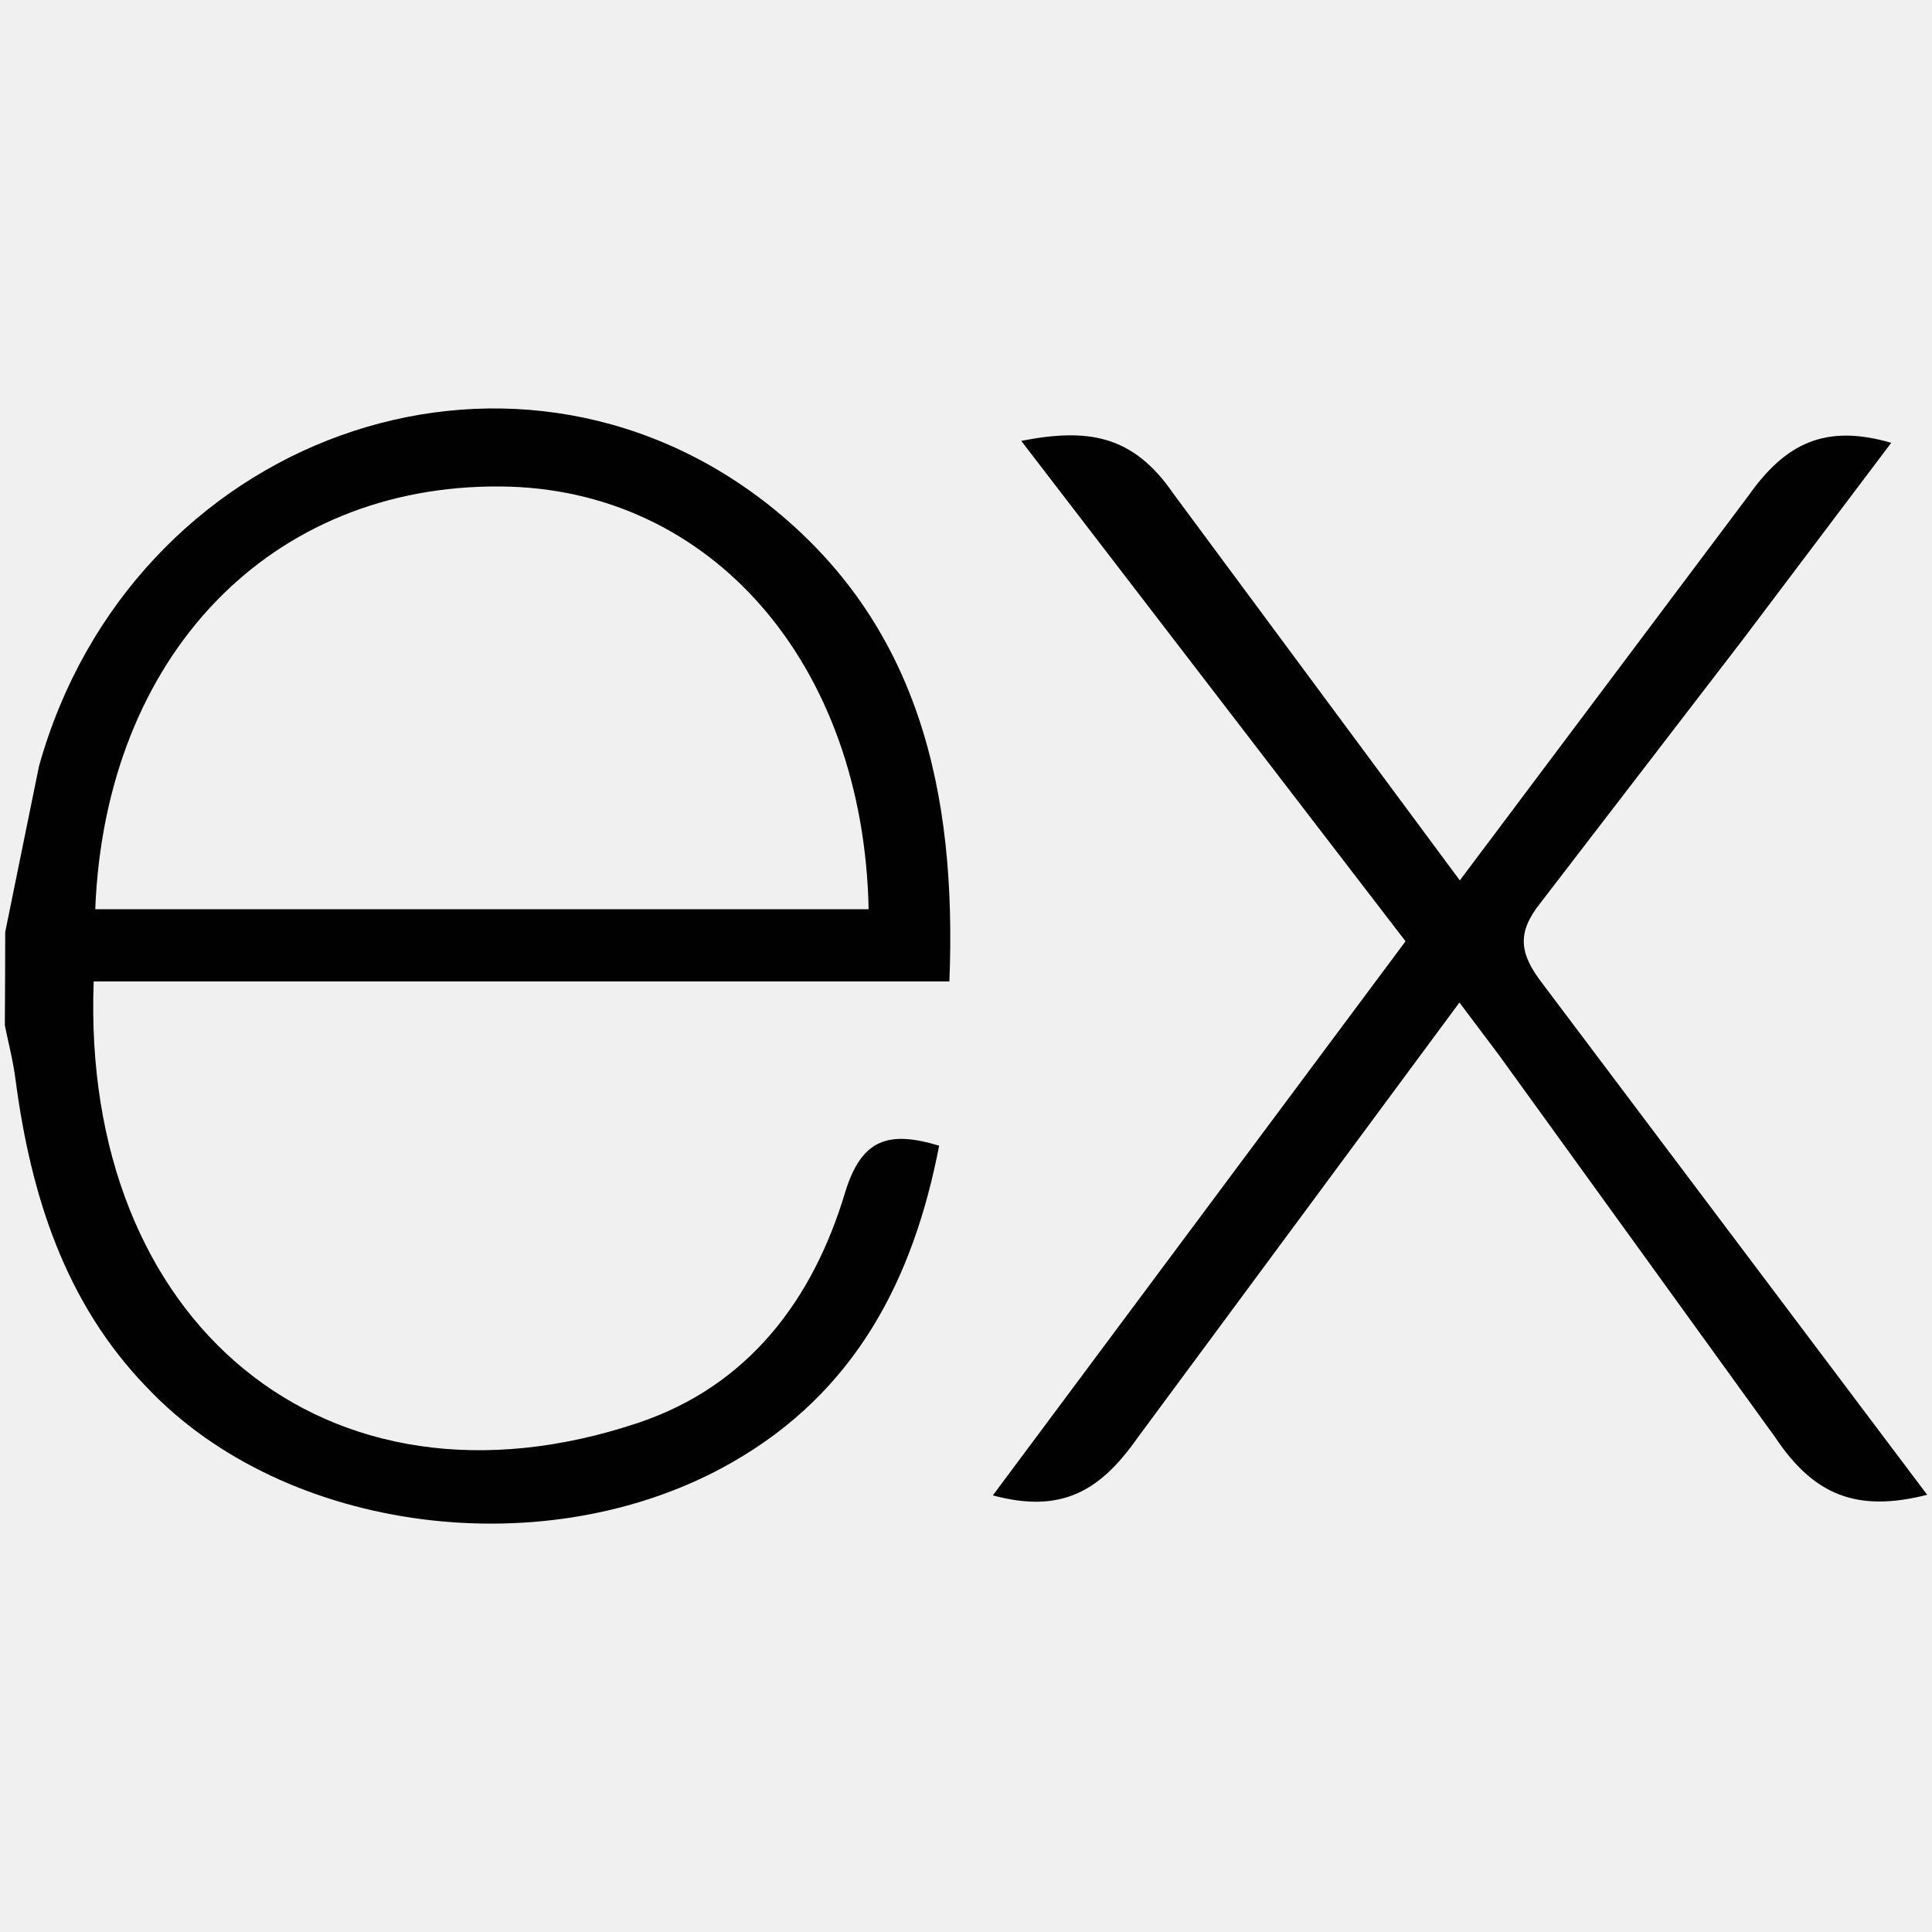
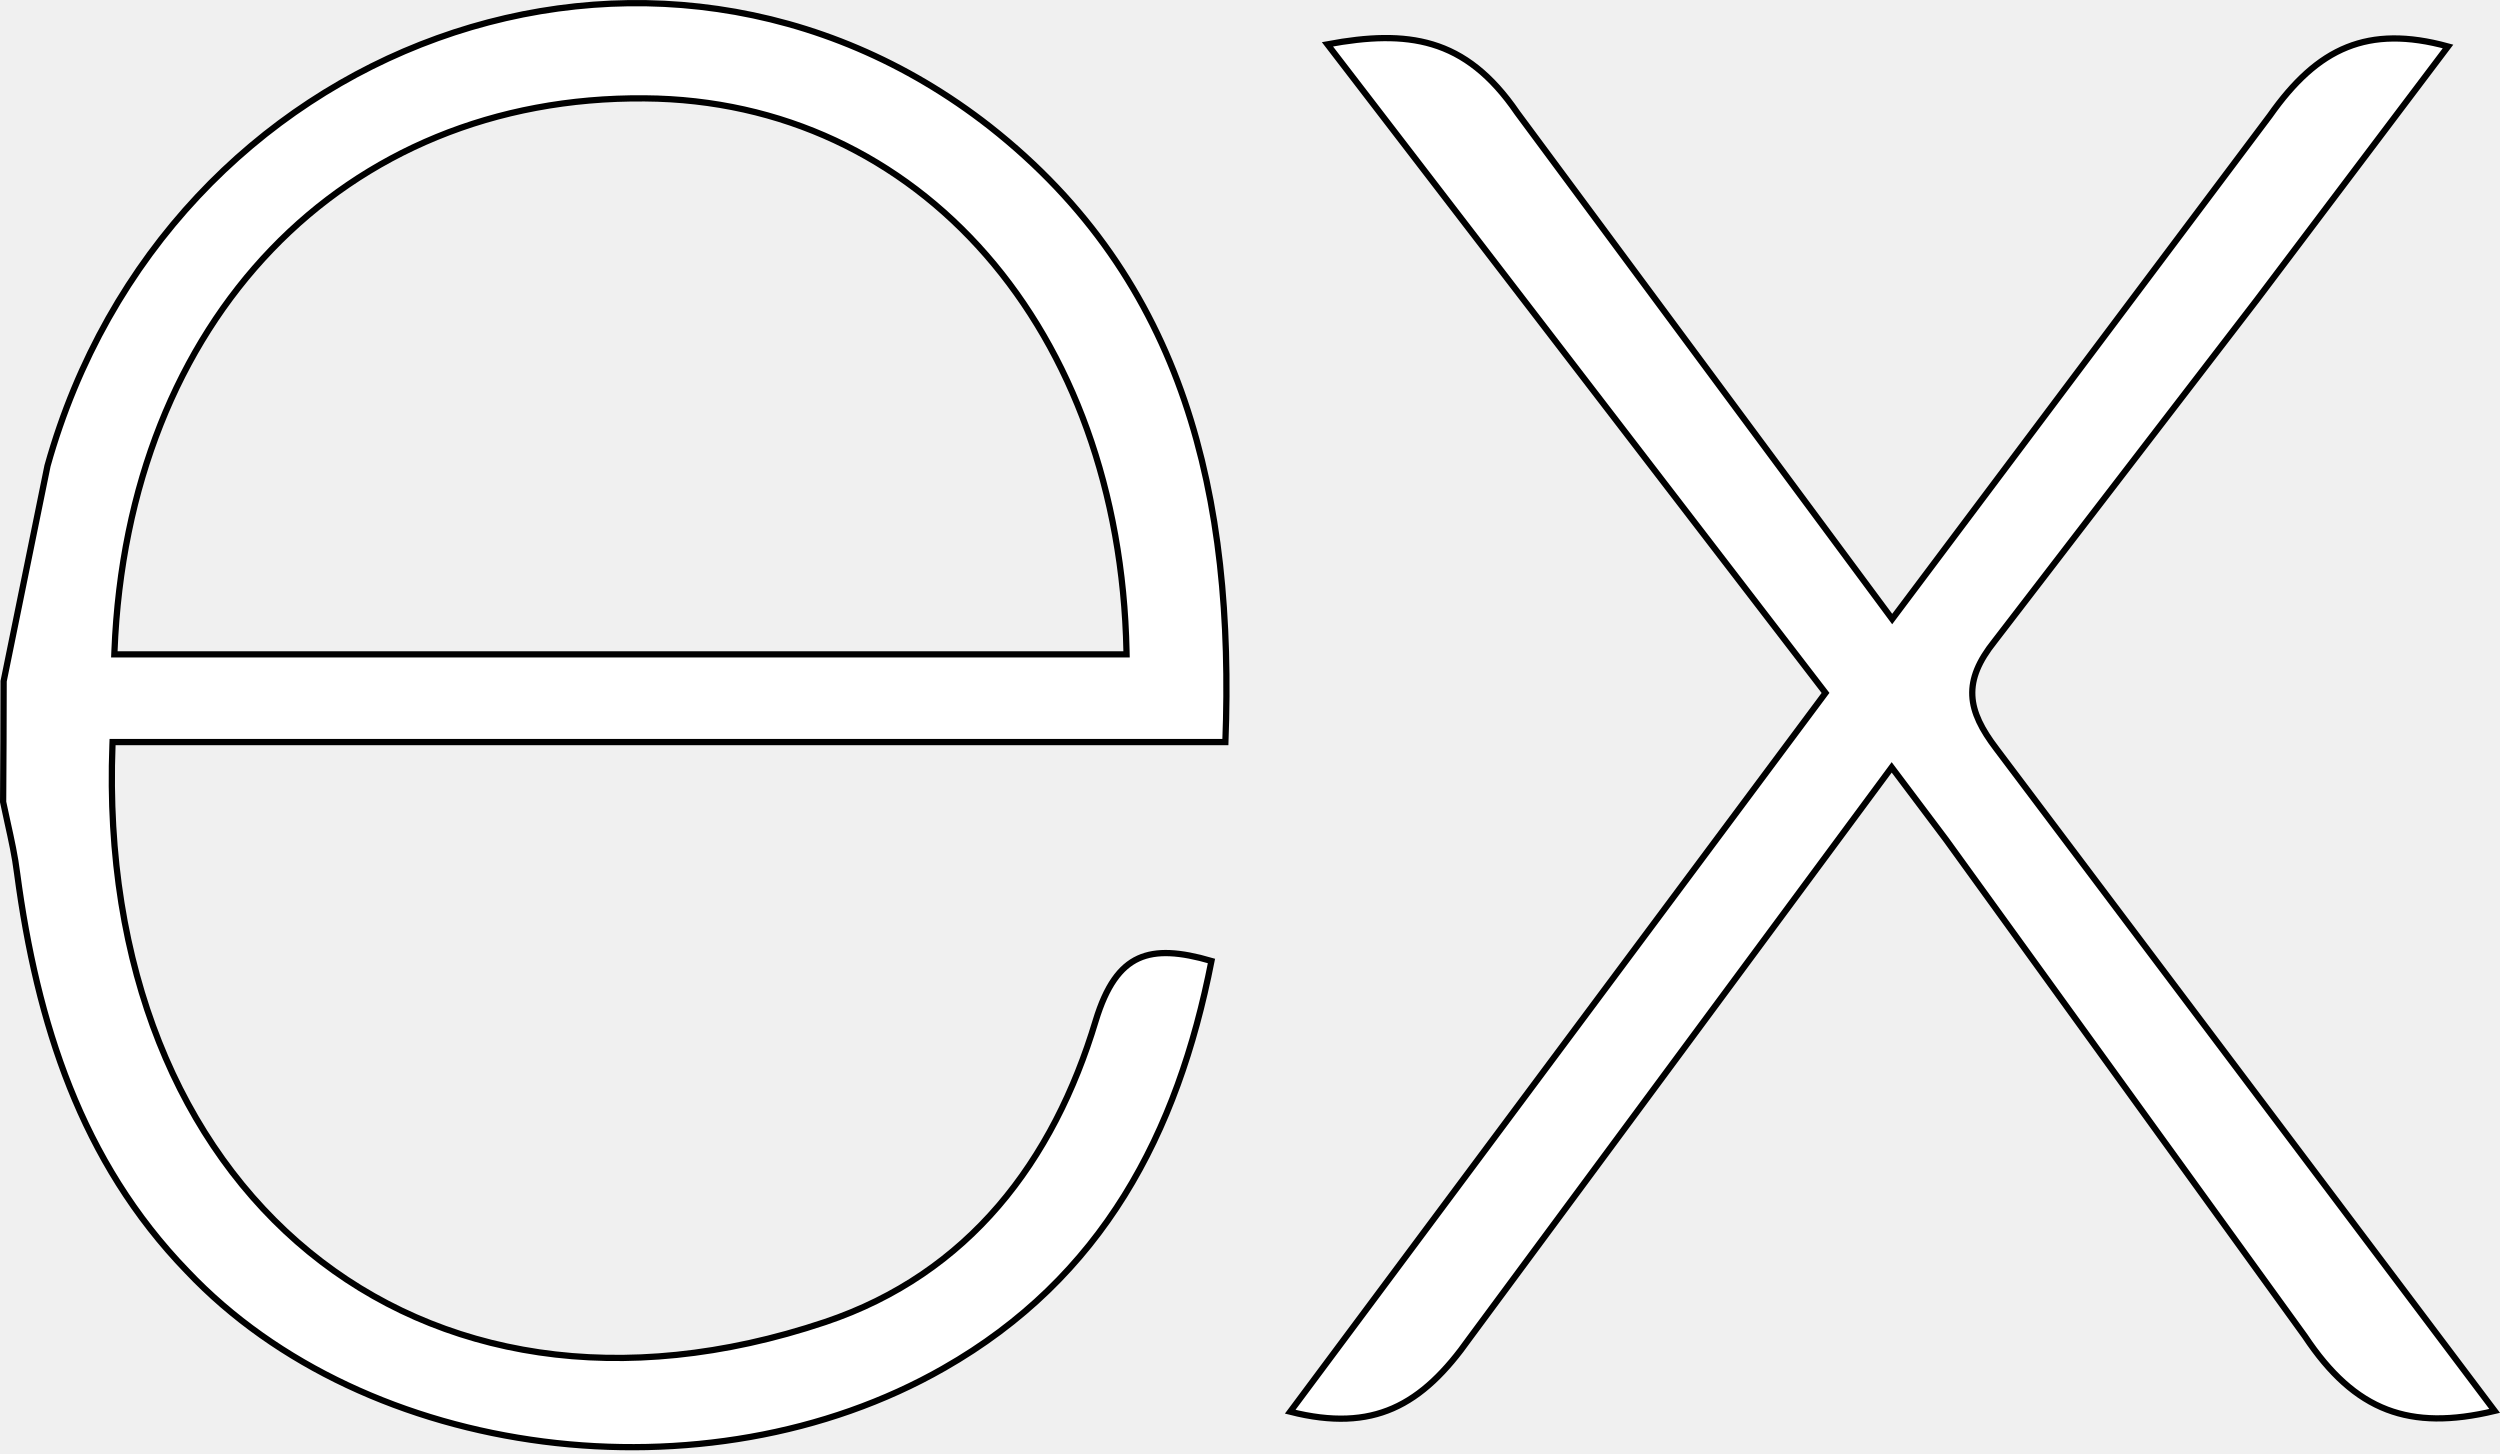
- <svg xmlns="http://www.w3.org/2000/svg" version="1.1" id="Layer_1" x="0px" y="0px" viewBox="0 0 1000 1000" style="enable-background:new 0 0 1000 1000;" xml:space="preserve">
-   <style type="text/css">
- 	.st0{fill:#010101;}
- </style>
-   <path class="st0" d="M997.5,773.7c-36.2,9.2-58.6,0.4-78.7-29.8L776,546.3l-20.6-27.4L588.5,744.6c-19.1,27.1-39.1,39-74.6,29.4  l213.6-286.8l-198.9-259c34.2-6.7,57.8-3.3,78.8,27.4l148.2,200.1l149.3-199c19.1-27.1,39.7-37.5,74-27.5l-77.1,102.2l-104.5,136  c-12.4,15.5-10.7,26.2,0.7,41.2L997.5,773.7z M2.7,482.4l17.5-85.9c47.6-170.1,242.6-240.8,377-135.7  c78.6,61.8,98.1,149.3,94.2,247.2H48.5c-6.7,176.3,120.2,282.7,282,228.4c56.8-19.1,90.2-63.5,106.9-119.1  c8.5-27.9,22.5-32.2,48.7-24.3c-13.4,69.5-43.5,127.6-107.3,164c-95.2,54.4-231.2,36.8-302.7-38.8C33.6,674.3,16,618.7,8.1,559.3  c-1.2-9.8-3.7-19.2-5.6-28.6C2.6,514.6,2.7,498.5,2.7,482.4L2.7,482.4z M49.3,470.6h400.3c-2.6-127.5-82-218-190.5-218.8  C140,250.8,54.5,339.2,49.3,470.6z" />
+ <svg xmlns="http://www.w3.org/2000/svg" width="800" height="465" viewBox="0 0 800 465" fill="none">
+   <g clip-path="url(#clip0_538_2)">
+     <path d="M798.291 451.489C784.532 454.795 773.428 454.713 763.864 451.061C753.966 447.282 745.57 439.622 737.556 427.582L737.545 427.566L737.534 427.551L622.72 268.676L622.715 268.669L622.709 268.661L606.146 246.631L605.34 245.559L604.543 246.637L470.352 428.105L470.345 428.114L470.338 428.123C462.706 438.953 454.976 446.622 445.71 450.667C436.782 454.565 426.296 455.153 412.863 451.746L583.717 222.342L584.168 221.735L583.708 221.135L424.776 14.181C437.769 11.758 448.699 11.292 458.365 14.2C468.387 17.214 477.179 23.895 485.526 36.098L485.537 36.113L485.548 36.129L604.704 197.013L605.502 198.091L606.307 197.018L726.348 37.018L726.357 37.006L726.365 36.994C733.988 26.178 741.83 18.813 751.086 15.105C760.007 11.53 770.378 11.301 783.367 14.871L722.262 95.869L722.257 95.876L638.254 205.2C638.252 205.203 638.25 205.205 638.248 205.208C633.19 211.532 630.885 217.031 631.142 222.585C631.397 228.109 634.182 233.476 638.8 239.553C638.8 239.554 638.801 239.555 638.802 239.556L798.291 451.489ZM36.985 237.468H36.022L35.986 238.43C33.283 309.547 57.527 366.701 98.914 400.588C140.316 434.487 198.717 444.975 264.037 423.054L264.037 423.054C310.092 407.567 337.131 371.56 350.625 326.639C354.012 315.52 358.415 309.39 364.325 306.694C370.109 304.056 377.616 304.572 387.669 307.51C376.846 362.812 352.749 408.879 302.057 437.8L302.057 437.801C225.886 481.327 117.051 467.211 59.903 406.786L59.894 406.777C25.936 371.7 11.833 327.242 5.494 279.588C4.815 274.038 3.615 268.617 2.438 263.3C1.941 261.056 1.448 258.831 1.001 256.622C1.081 243.746 1.16 230.866 1.161 217.986L15.204 149.055C53.319 12.934 209.294 -43.512 316.73 40.501C379.306 89.703 395.088 159.293 392.124 237.468H36.985ZM36.629 208.358L36.588 209.398H37.628H359.477H360.498L360.477 208.377C358.379 105.467 294.23 32.127 206.32 31.478C158.179 31.074 116.785 48.743 86.907 79.825C57.035 110.901 38.728 155.326 36.629 208.358Z" fill="white" stroke="black" stroke-width="2" />
+   </g>
+   <defs>
+     <clipPath id="clip0_538_2">
+       <rect width="800" height="464.1" fill="white" />
+     </clipPath>
+   </defs>
</svg>
